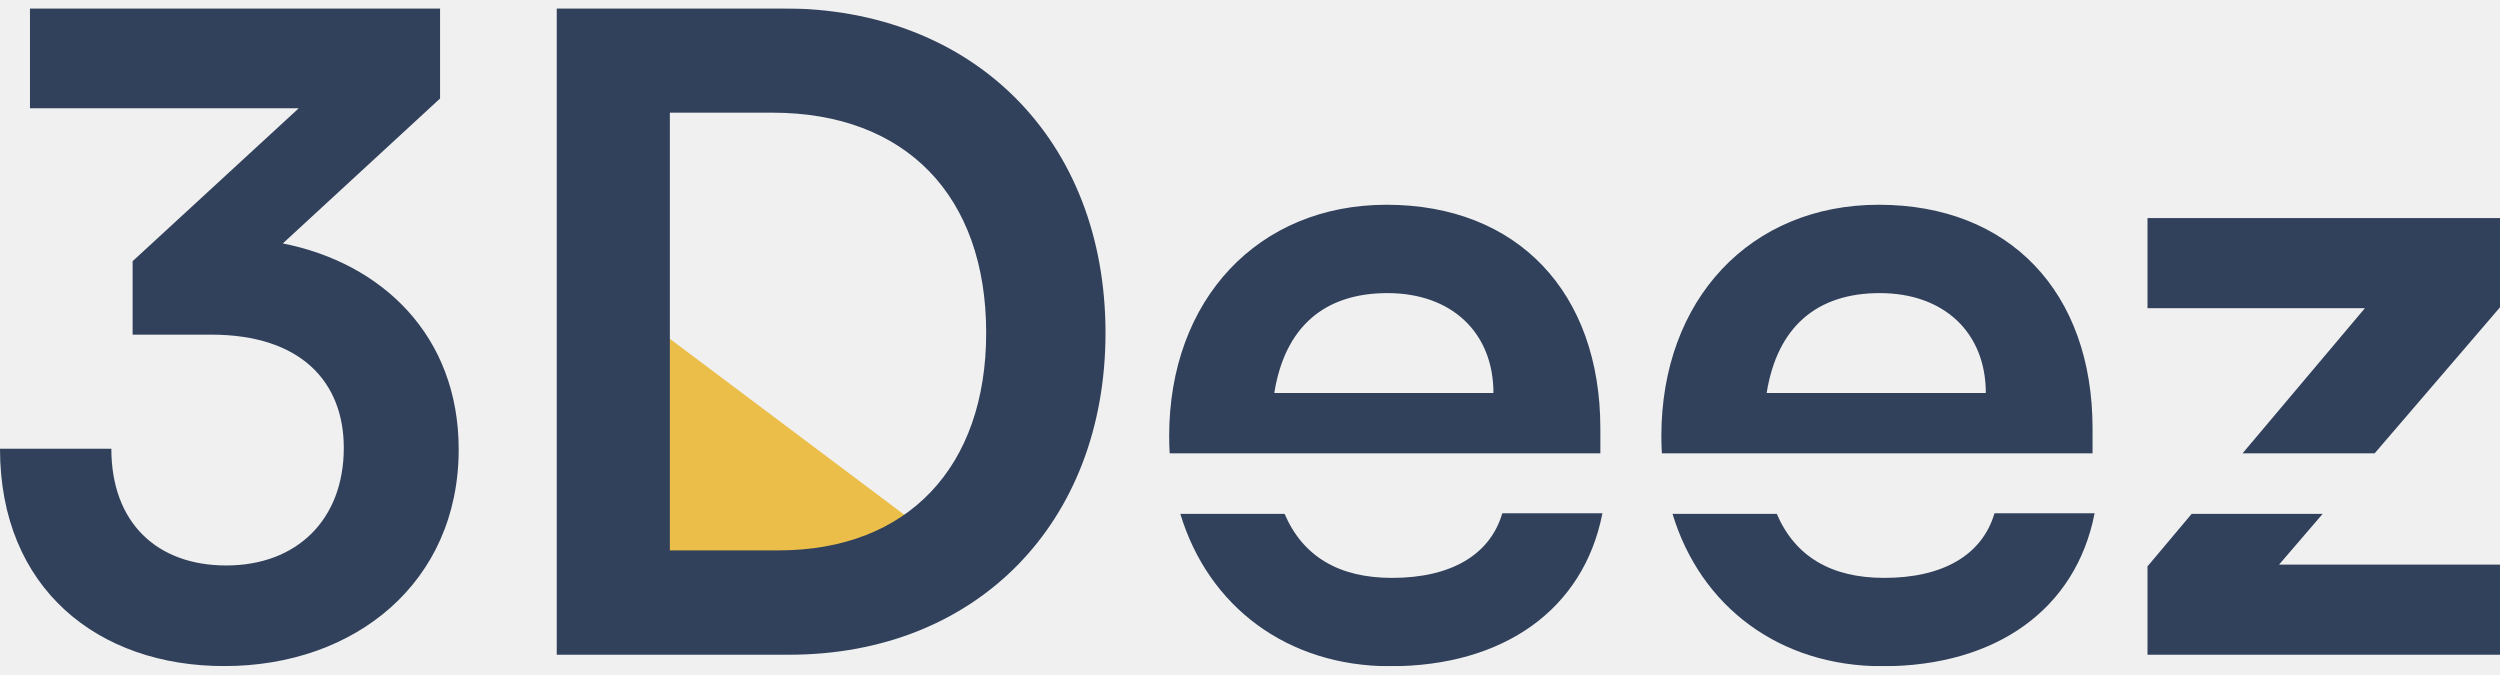
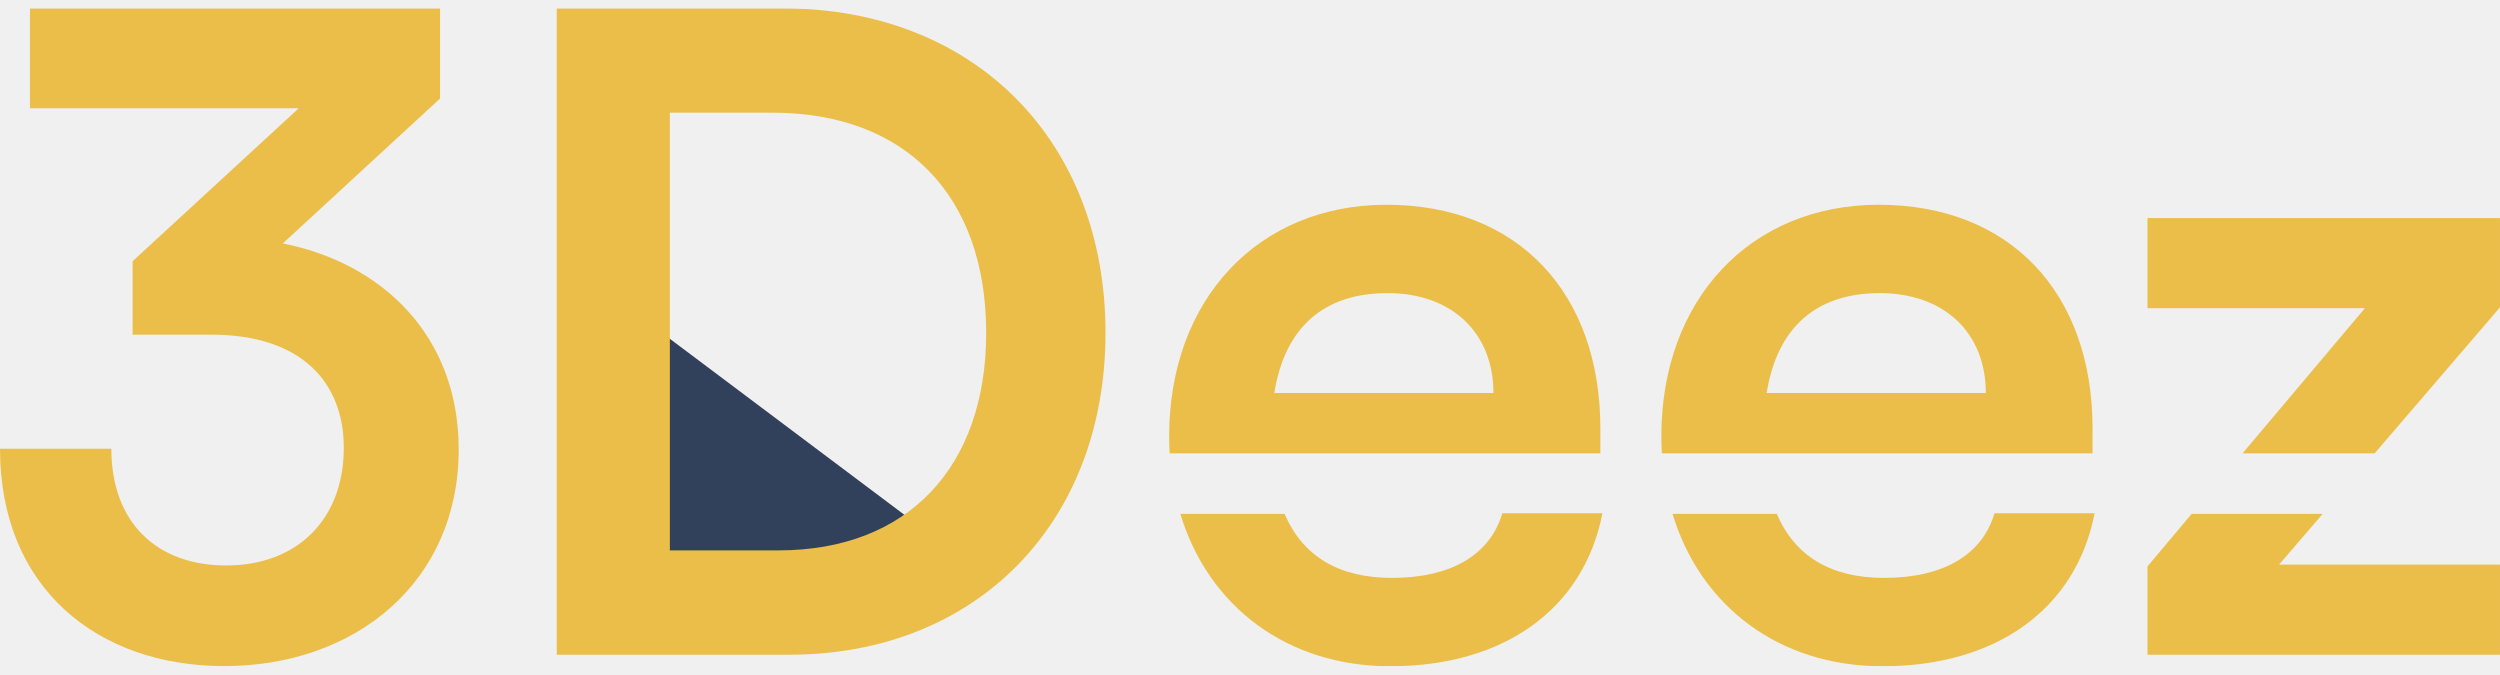
<svg xmlns="http://www.w3.org/2000/svg" width="189" height="51" viewBox="0 0 189 51" fill="none">
  <mask id="mask0_15_50" style="mask-type:luminance" maskUnits="userSpaceOnUse" x="0" y="0" width="189" height="51">
    <path d="M189 0.632H0V50.368H189V0.632Z" fill="white" />
  </mask>
  <g mask="url(#mask0_15_50)">
-     <path d="M49.918 42.293H72.866L49.918 25.071V42.293Z" fill="#EABE49" />
-     <path d="M10.026 25.299V19.746L22.586 8.183H2.265V0.632H33.269V7.446L21.38 18.404C28.859 19.88 34.677 25.352 34.677 33.977C34.677 44.011 26.862 50.355 16.97 50.355C7.413 50.368 0 44.493 0 33.924H8.418C8.418 39.544 11.89 42.749 17.104 42.749C22.452 42.749 25.991 39.276 25.991 33.856C25.991 28.907 22.787 25.299 15.964 25.299H10.026Z" fill="#31415B" />
-     <path d="M42.09 49.497V0.632H59.193C73.63 0.632 83.576 10.598 83.576 25.165C83.576 39.544 73.817 49.497 59.663 49.497H42.09ZM50.641 8.518V41.609H58.858C68.617 41.609 74.555 35.319 74.555 25.165C74.555 14.796 68.469 8.518 58.389 8.518H50.641Z" fill="#31415B" />
-     <path d="M104.821 15.479C95.13 15.479 88.388 22.629 88.388 32.983C88.388 33.413 88.401 33.842 88.427 34.271H120.987V32.394C120.987 22.092 114.714 15.479 104.821 15.479ZM96.336 29.711C97.127 24.762 100.076 22.159 104.888 22.159C109.767 22.159 112.904 25.164 112.904 29.711H96.336ZM113.574 38.805C113.561 38.819 113.561 38.832 113.561 38.846C112.623 41.958 109.687 43.688 105.237 43.688C101.215 43.688 98.494 42.065 97.114 38.846H89.232C91.35 45.847 97.301 50.368 105.102 50.368C113.708 50.368 119.714 46.048 121.134 38.846C121.134 38.832 121.147 38.819 121.147 38.805H113.574Z" fill="#31415B" />
-     <path d="M142.031 15.479C132.34 15.479 125.598 22.629 125.598 32.983C125.598 33.413 125.611 33.842 125.638 34.271H158.197V32.394C158.197 22.092 151.923 15.479 142.031 15.479ZM133.559 29.711C134.351 24.762 137.3 22.159 142.111 22.159C146.991 22.159 150.127 25.164 150.127 29.711H133.559ZM150.784 38.805C150.771 38.819 150.771 38.832 150.771 38.846C149.833 41.958 146.897 43.688 142.446 43.688C138.425 43.688 135.704 42.065 134.324 38.846H126.442C128.56 45.847 134.511 50.368 142.312 50.368C150.918 50.368 156.924 46.048 158.344 38.846C158.344 38.832 158.357 38.819 158.357 38.805H150.784Z" fill="#31415B" />
-     <path d="M162.352 16.473V23.3H178.786L169.536 34.273H179.522L188.999 23.233V16.486H162.352V16.473ZM172.298 42.683L175.595 38.846H165.69L162.352 42.817V49.497H188.999V42.683H172.298Z" fill="#31415B" />
+     <path d="M49.918 42.293H72.866L49.918 25.071V42.293Z" fill="#31415B" />
+     <path d="M10.026 25.299V19.746L22.586 8.183H2.265V0.632H33.269V7.446L21.38 18.404C28.859 19.88 34.677 25.352 34.677 33.977C34.677 44.011 26.862 50.355 16.97 50.355C7.413 50.368 0 44.493 0 33.924H8.418C8.418 39.544 11.89 42.749 17.104 42.749C22.452 42.749 25.991 39.276 25.991 33.856C25.991 28.907 22.787 25.299 15.964 25.299H10.026Z" fill="#EABE49" />
+     <path d="M42.09 49.497V0.632H59.193C73.63 0.632 83.576 10.598 83.576 25.165C83.576 39.544 73.817 49.497 59.663 49.497H42.09ZM50.641 8.518V41.609H58.858C68.617 41.609 74.555 35.319 74.555 25.165C74.555 14.796 68.469 8.518 58.389 8.518H50.641Z" fill="#EABE49" />
+     <path d="M104.821 15.479C95.13 15.479 88.388 22.629 88.388 32.983C88.388 33.413 88.401 33.842 88.427 34.271H120.987V32.394C120.987 22.092 114.714 15.479 104.821 15.479ZM96.336 29.711C97.127 24.762 100.076 22.159 104.888 22.159C109.767 22.159 112.904 25.164 112.904 29.711H96.336ZM113.574 38.805C113.561 38.819 113.561 38.832 113.561 38.846C112.623 41.958 109.687 43.688 105.237 43.688C101.215 43.688 98.494 42.065 97.114 38.846H89.232C91.35 45.847 97.301 50.368 105.102 50.368C113.708 50.368 119.714 46.048 121.134 38.846C121.134 38.832 121.147 38.819 121.147 38.805H113.574Z" fill="#EABE49" />
+     <path d="M142.031 15.479C132.34 15.479 125.598 22.629 125.598 32.983C125.598 33.413 125.611 33.842 125.638 34.271H158.197V32.394C158.197 22.092 151.923 15.479 142.031 15.479ZM133.559 29.711C134.351 24.762 137.3 22.159 142.111 22.159C146.991 22.159 150.127 25.164 150.127 29.711H133.559ZM150.784 38.805C150.771 38.819 150.771 38.832 150.771 38.846C149.833 41.958 146.897 43.688 142.446 43.688C138.425 43.688 135.704 42.065 134.324 38.846H126.442C128.56 45.847 134.511 50.368 142.312 50.368C150.918 50.368 156.924 46.048 158.344 38.846C158.344 38.832 158.357 38.819 158.357 38.805H150.784Z" fill="#EABE49" />
+     <path d="M162.352 16.473V23.3H178.786L169.536 34.273H179.522L188.999 23.233V16.486H162.352V16.473ZM172.298 42.683L175.595 38.846H165.69L162.352 42.817V49.497H188.999V42.683H172.298Z" fill="#EABE49" />
  </g>
</svg>
